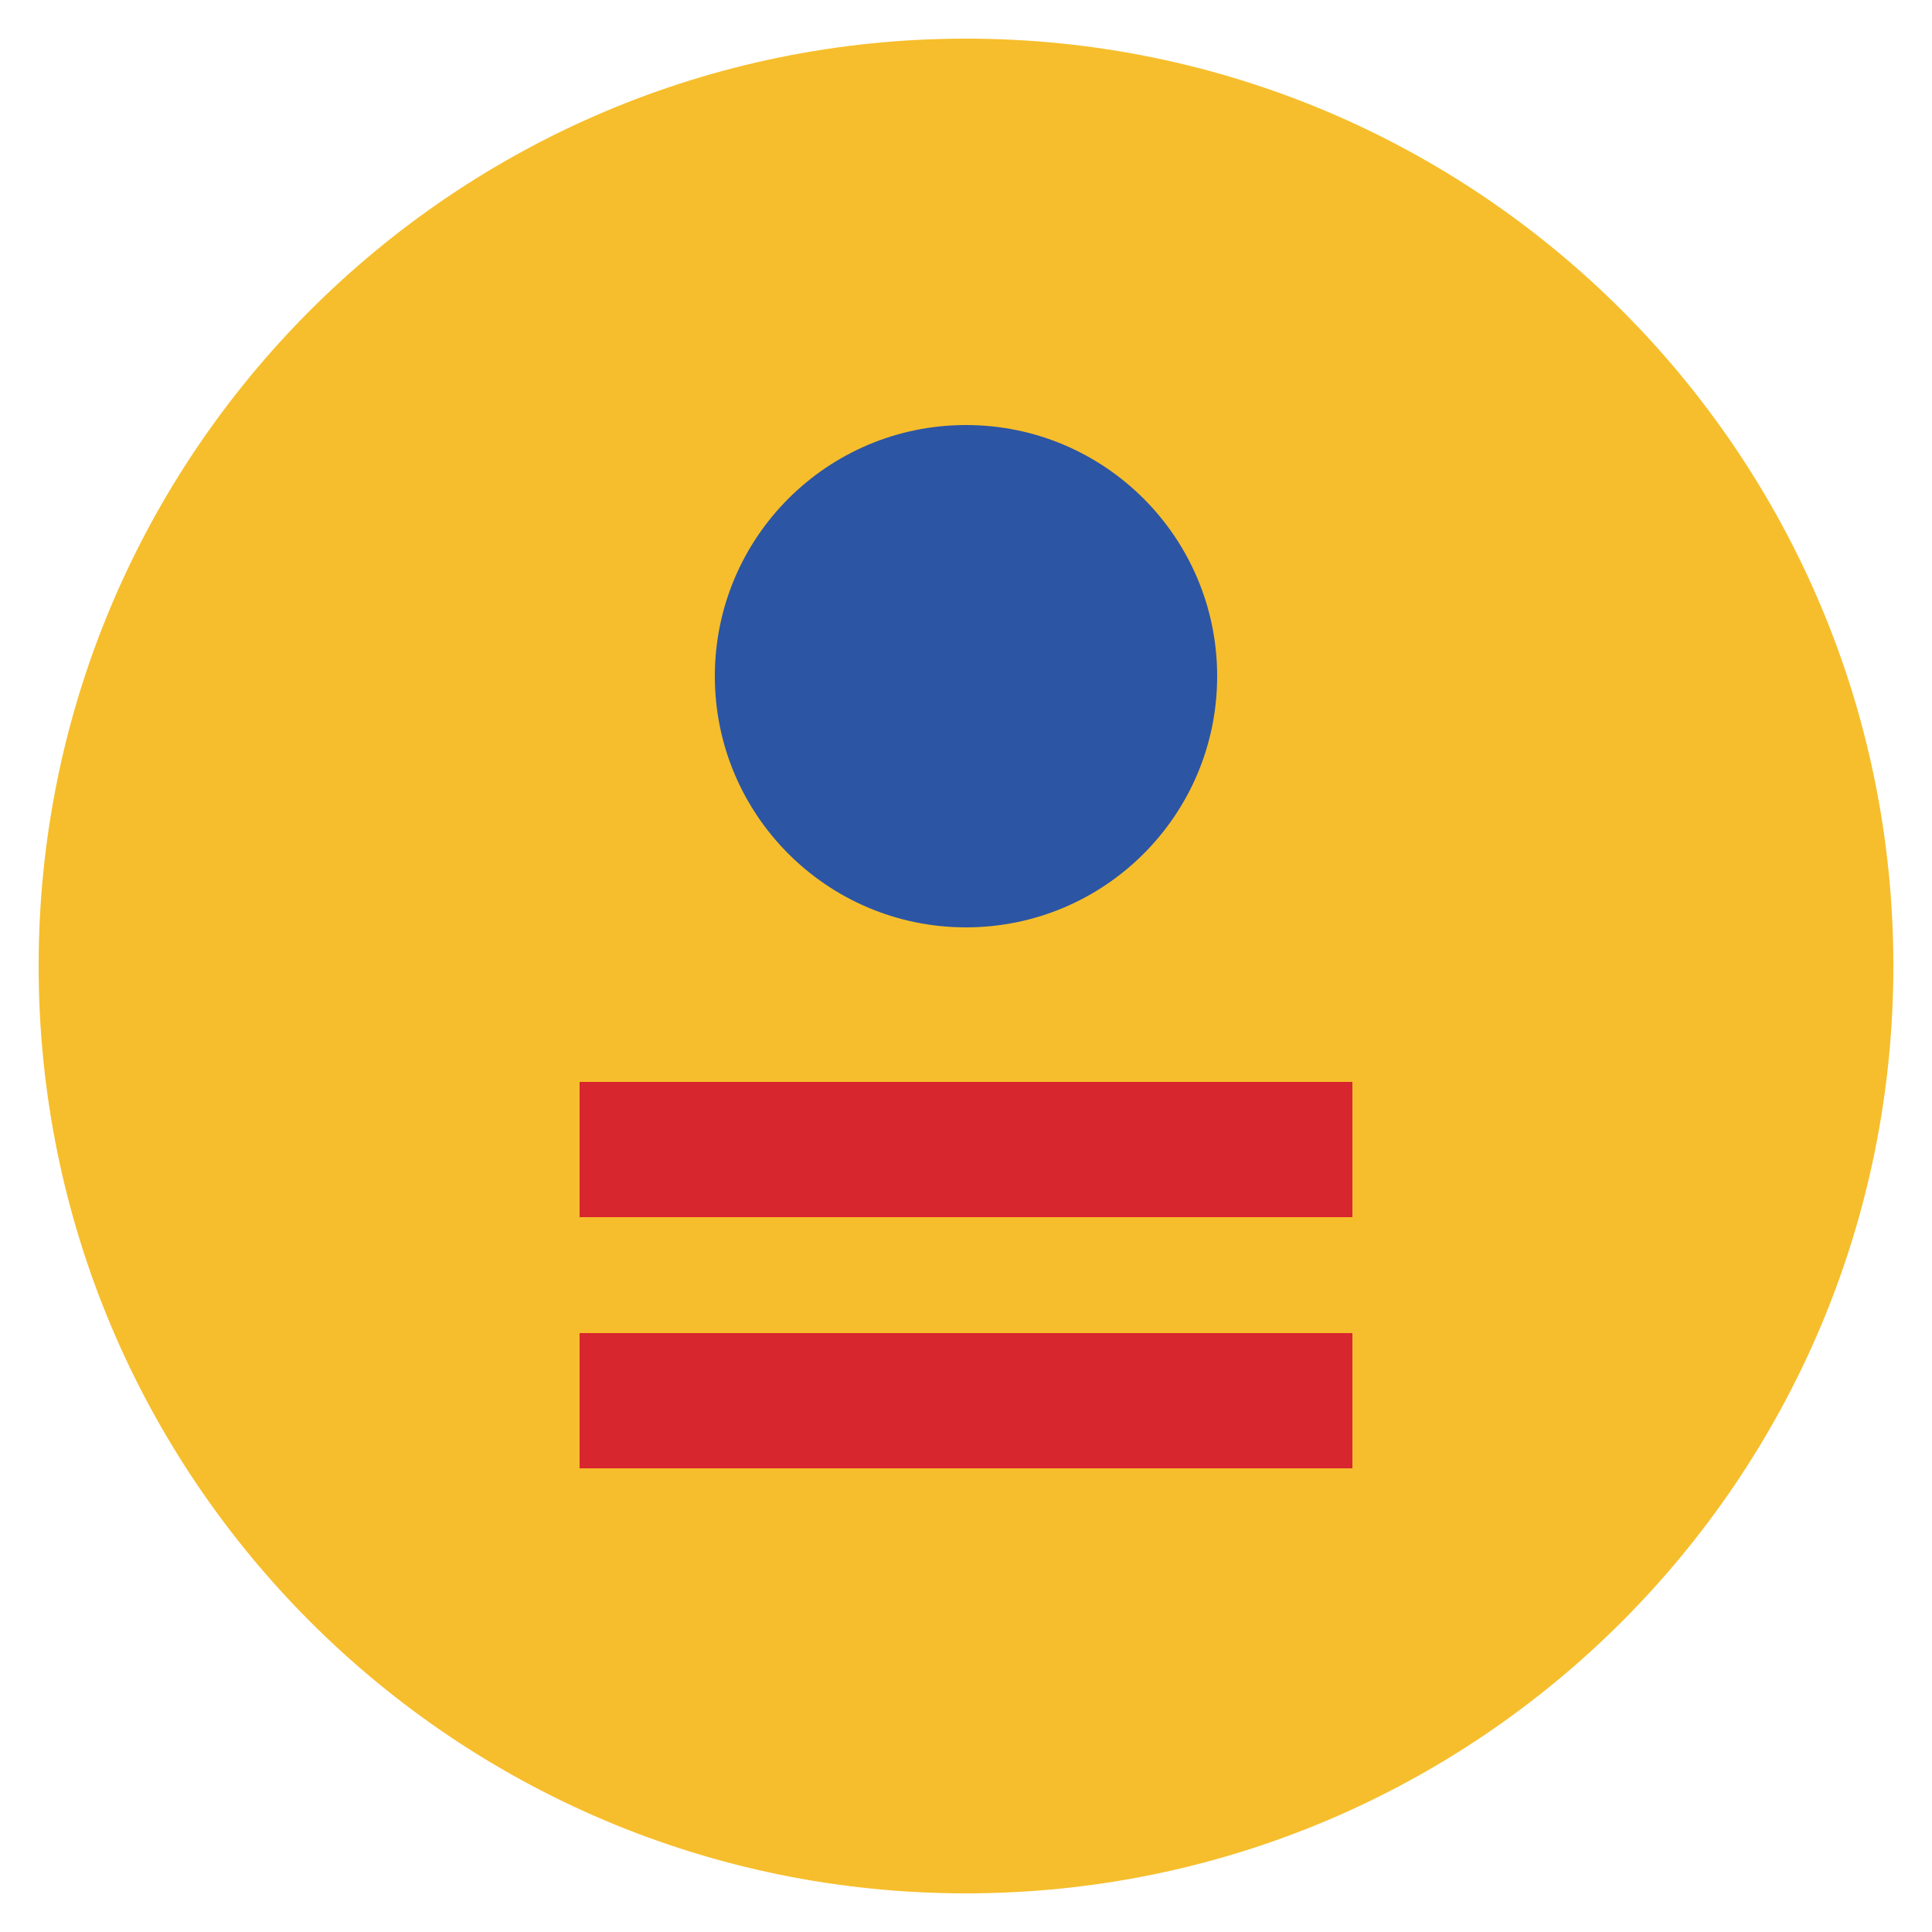
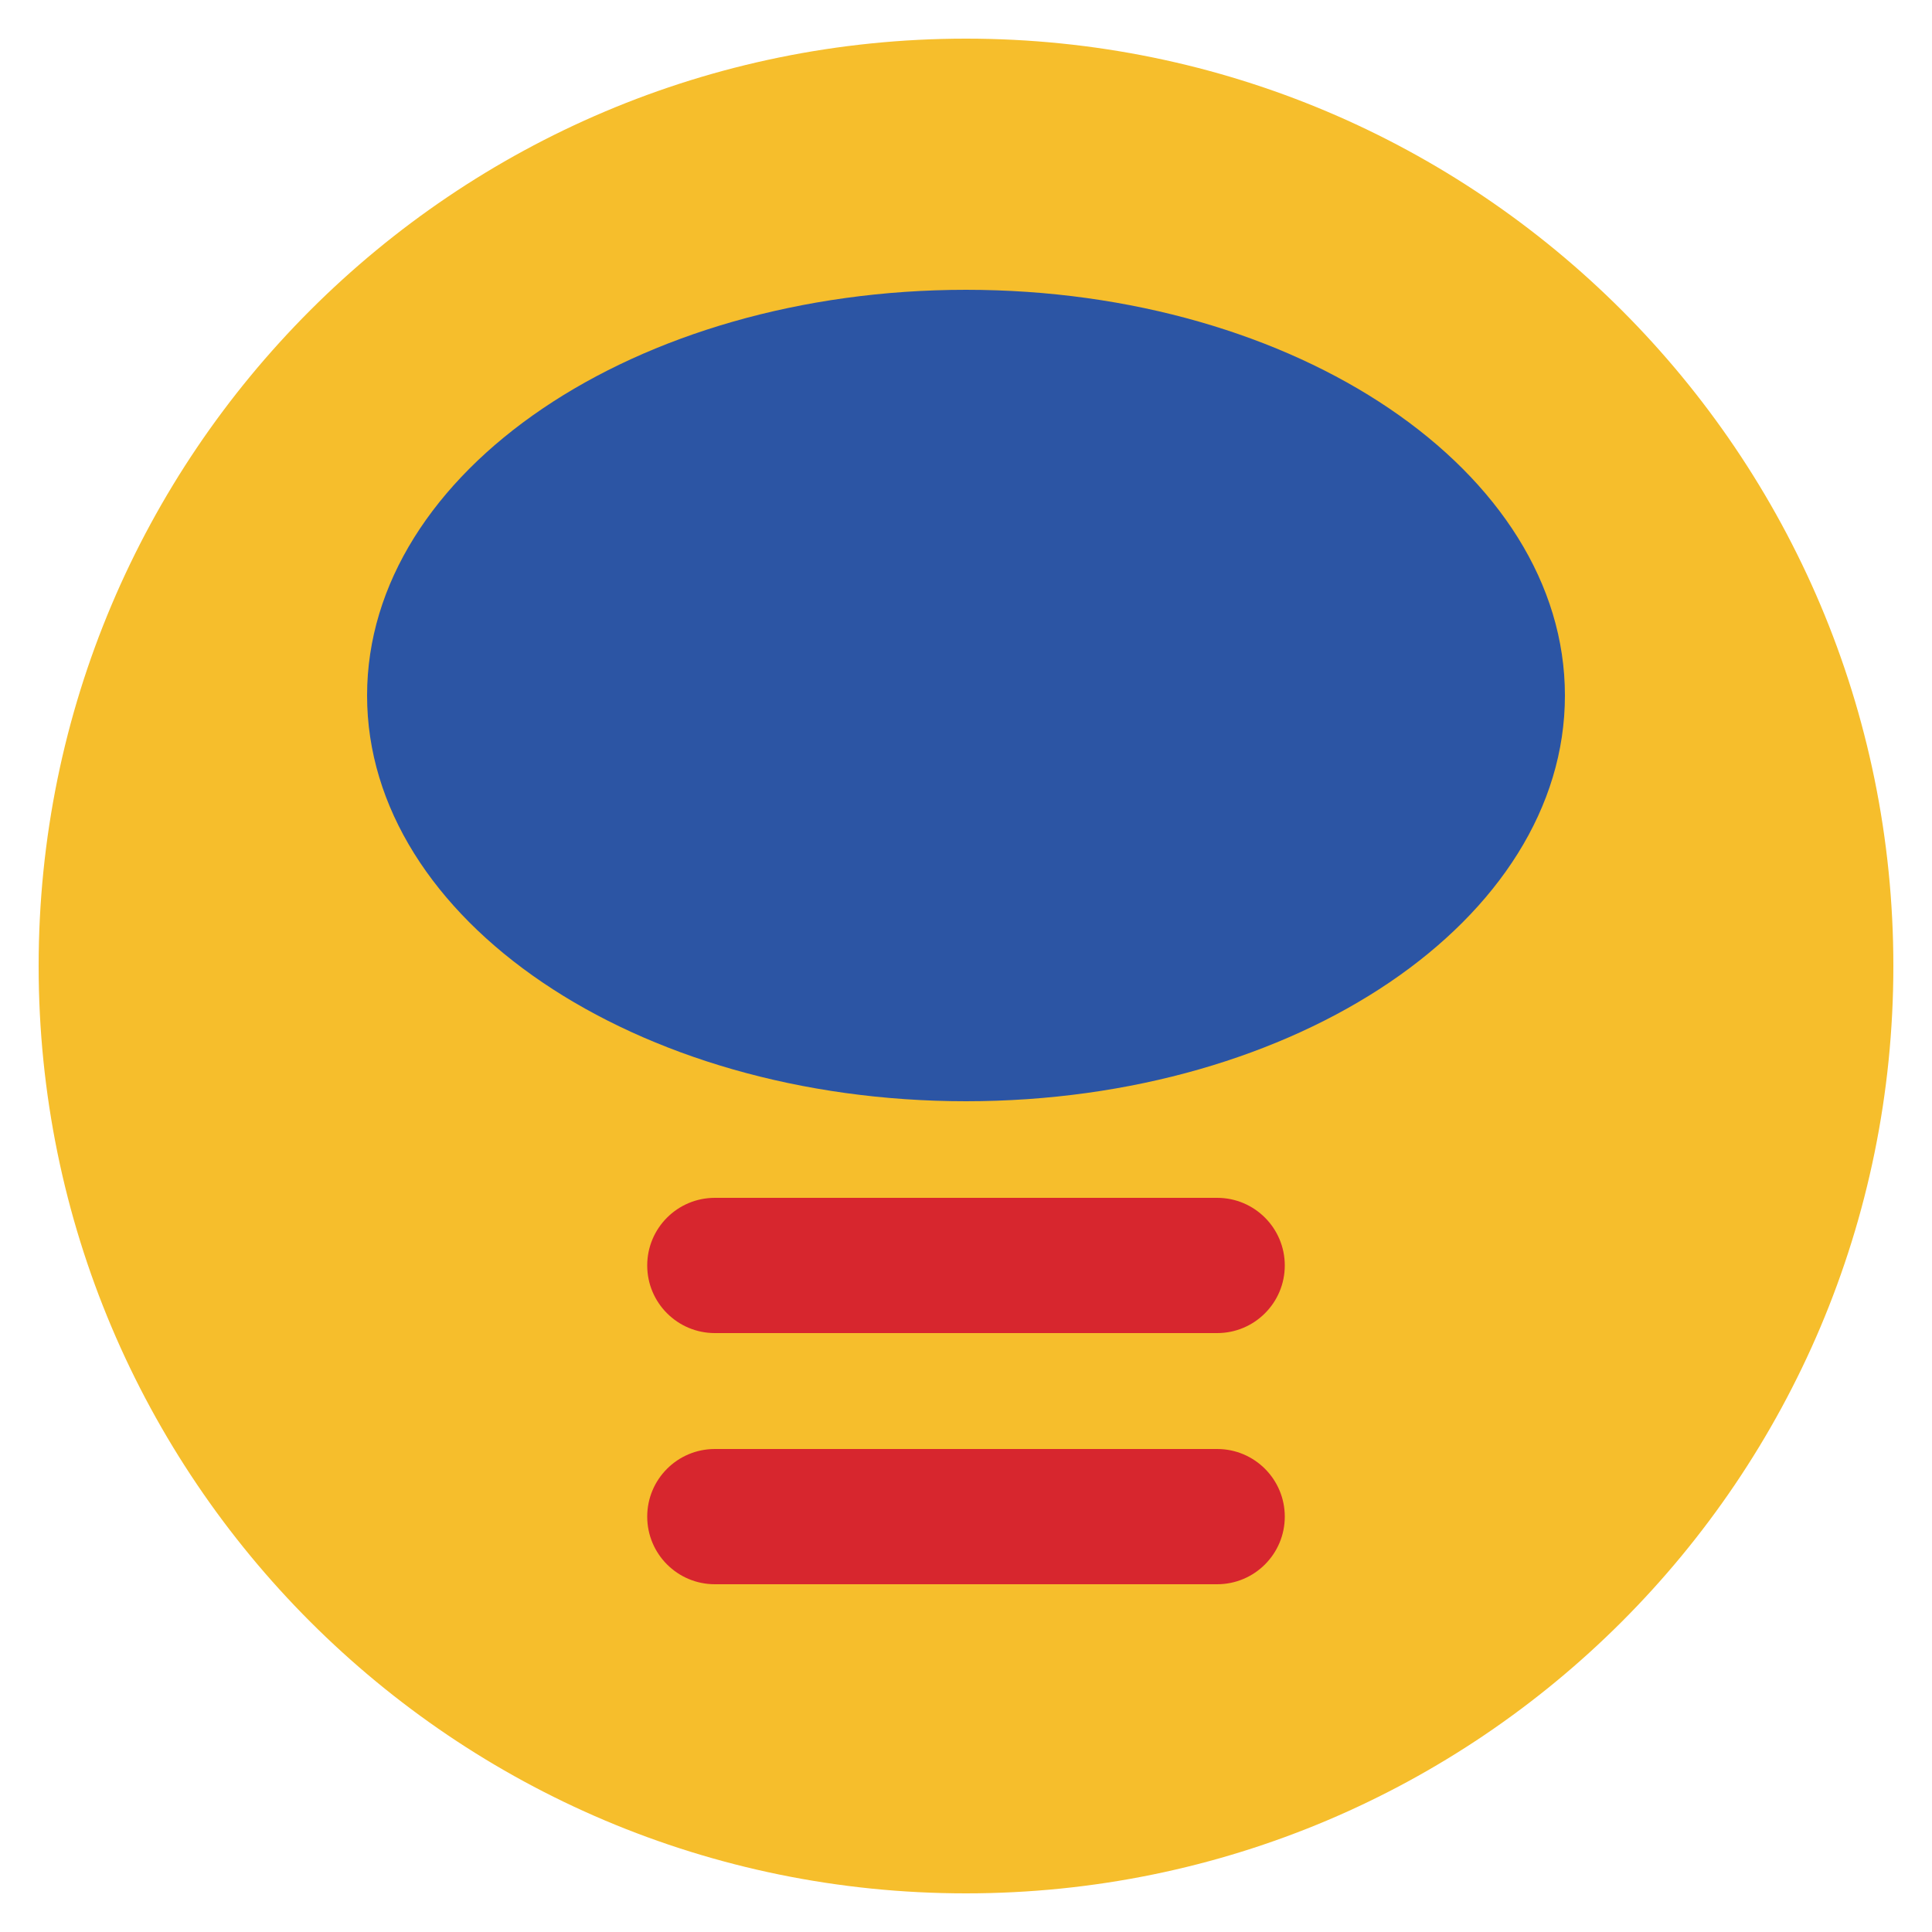
<svg xmlns="http://www.w3.org/2000/svg" viewBox="0 0 100 100">
  <circle fill="#f6be2c" cx="50" cy="50" r="48" />
-   <circle fill="#2c55a4" cx="50" cy="35" r="13" />
-   <path fill="#d7262e" d="M30 56H70V63H30ZM30 69H70V76H30Z" />
+   <ellipse fill="#2c55a4" cx="50" cy="36" rx="31" ry="21" />
+   <path fill="#d7262e" d="M37 62H63A3.5 3.5 0 0 1 63 69H37A3.5 3.5 0 0 1 37 62ZM37 75H63A3.5 3.5 0 0 1 63 82H37A3.5 3.5 0 0 1 37 75Z" />
</svg>
